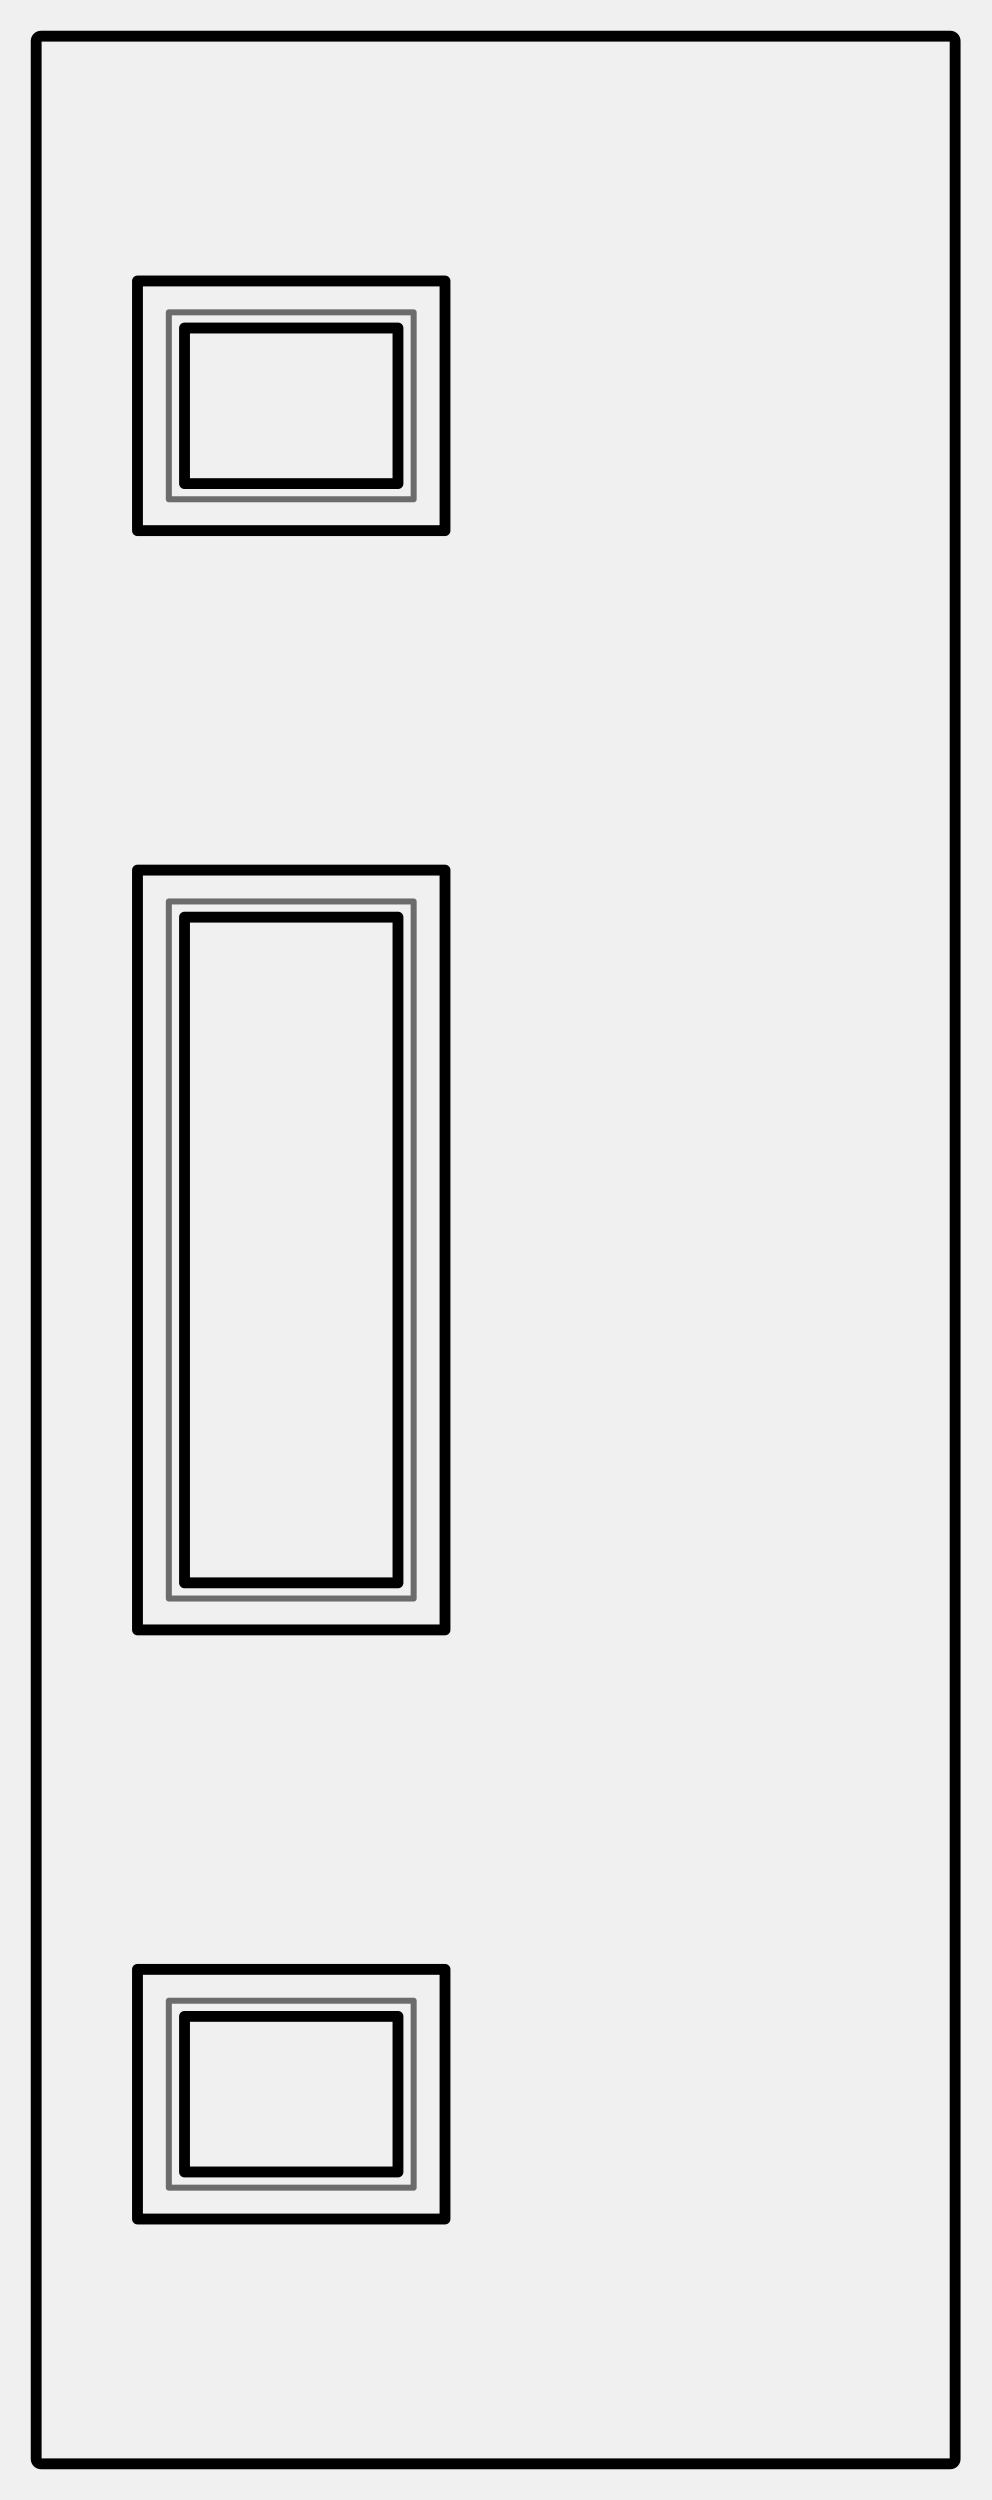
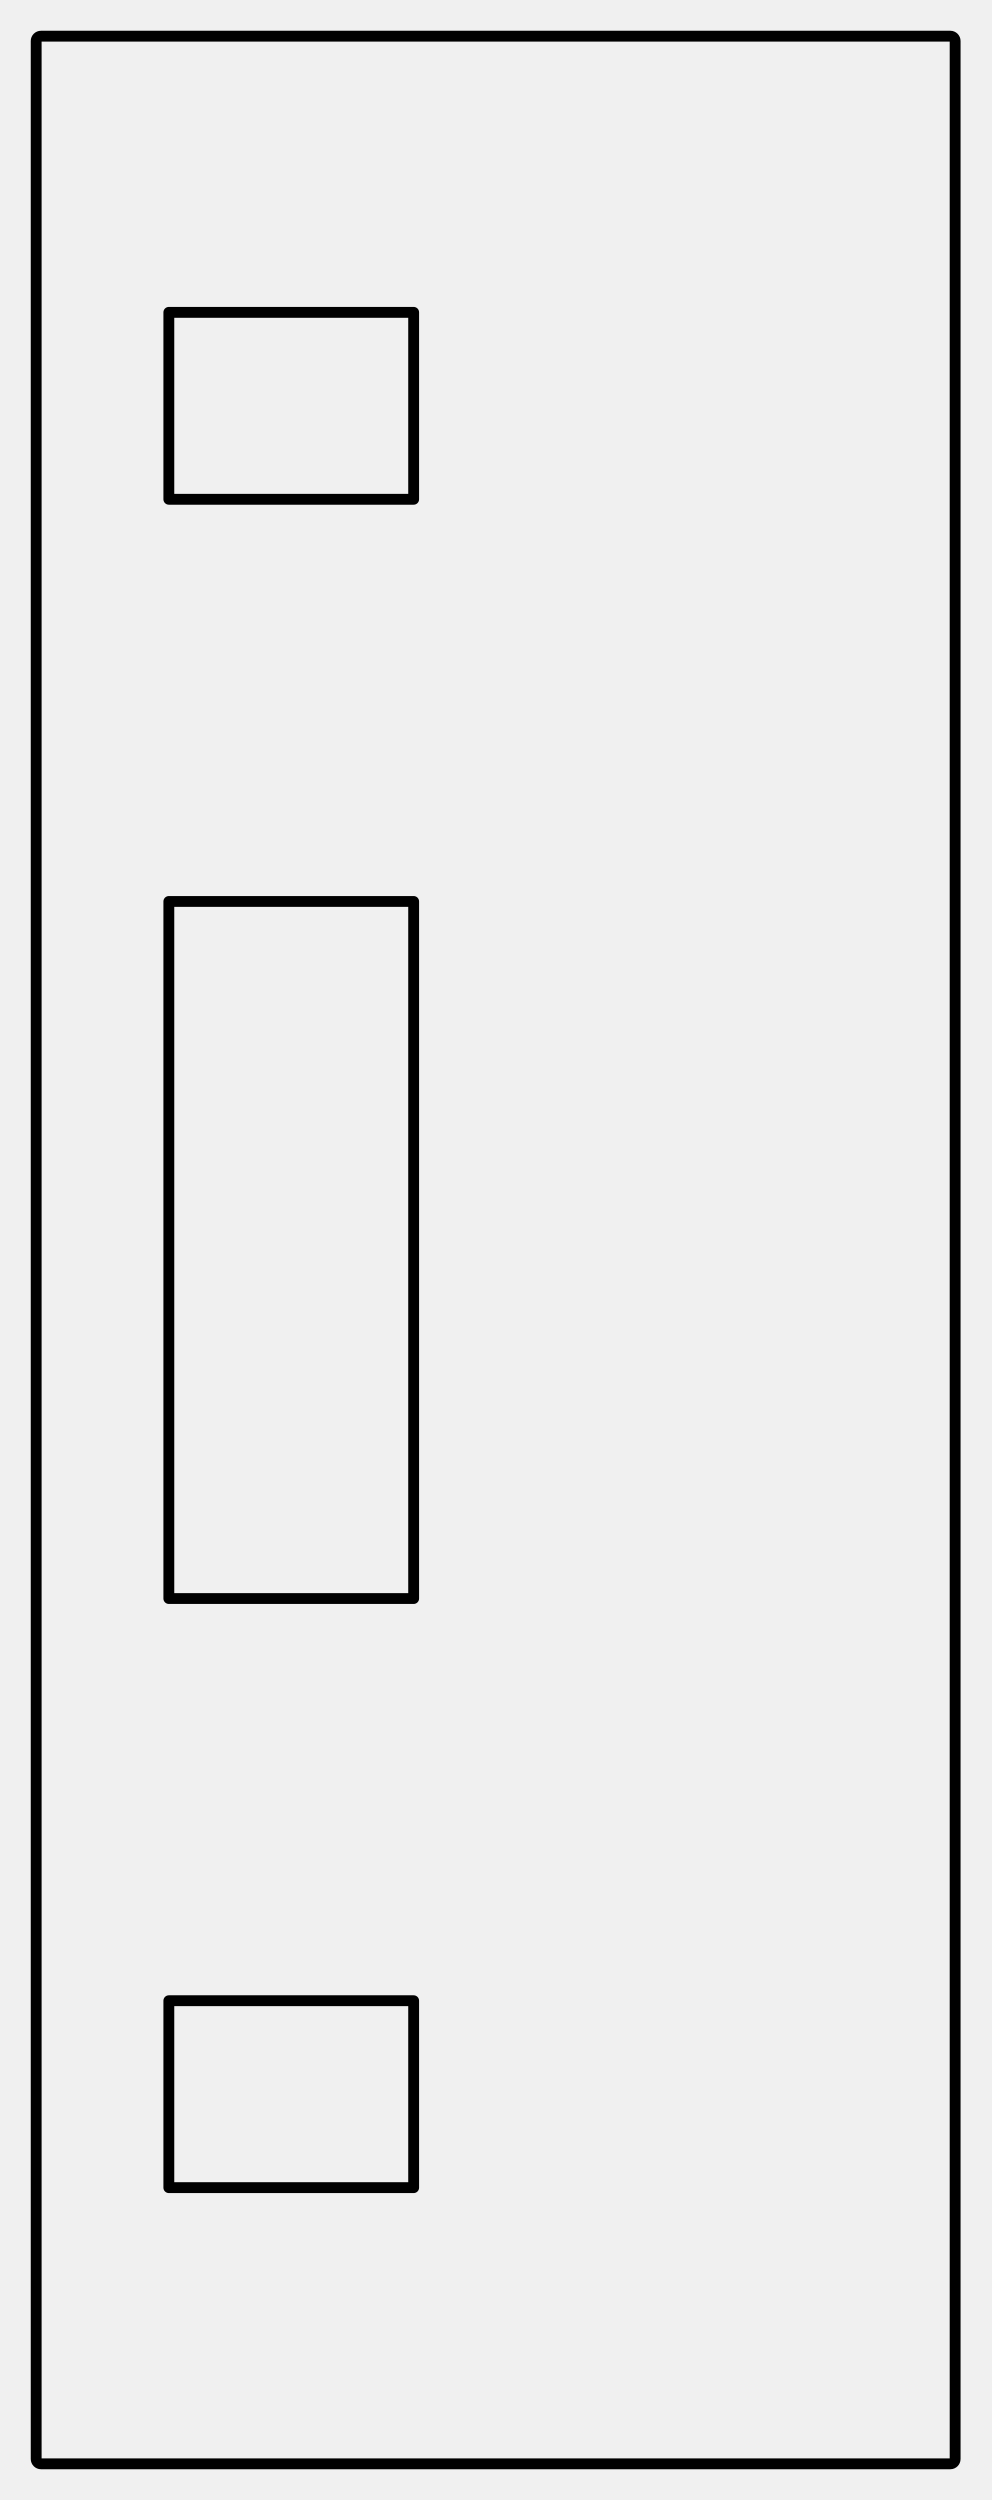
<svg xmlns="http://www.w3.org/2000/svg" viewBox="-30 -30 822 2073" fill="none" stroke="currentColor" stroke-width="9" stroke-linejoin="round" stroke-linecap="round">
  <defs>
-     <clipPath id="c8dtgil">
+     <clipPath id="cqaeebd">
      <rect x="0" y="0" width="762" height="2013" />
    </clipPath>
-     <mask id="m8dtgil">
-       <rect x="-30" y="-30" width="822" height="2073" fill="white" />
-       <g transform="translate(211.50,306.50)">
-         <path d="M-114.5,-90.5 114.5,-90.5 114.5,90.5 -114.5,90.5 Z" fill="black" stroke="black" stroke-width="18" />
-       </g>
-       <g transform="translate(211.50,1006.50)">
-         <path d="M-114.5,-302 114.5,-302 114.5,302 -114.5,302 Z" fill="black" stroke="black" stroke-width="18" />
-       </g>
-       <g transform="translate(211.50,1706.50)">
-         <path d="M-114.5,-90.5 114.5,-90.5 114.5,90.5 -114.5,90.5 Z" fill="black" stroke="black" stroke-width="18" />
-       </g>
-     </mask>
  </defs>
  <rect x="0" y="0" width="762" height="2013" rx="4" />
  <g transform="translate(211.50,306.50)">
-     <path d="M-127.5,-103.5 127.5,-103.5 127.5,103.5 -127.5,103.5 Z M-88.5,-64.5 88.5,-64.5 88.5,64.5 -88.5,64.5 Z" />
-     <path d="M-101.5,-77.5 101.5,-77.5 101.5,77.5 -101.5,77.5 Z" stroke-width="5" opacity="0.55" />
+     <path d="M-101.5,-77.5 101.5,-77.5 101.5,77.5 -101.5,77.5 Z" />
  </g>
  <g transform="translate(211.50,1006.50)">
-     <path d="M-127.5,-315 127.5,-315 127.5,315 -127.5,315 Z M-88.5,-276 88.5,-276 88.5,276 -88.5,276 Z" />
-     <path d="M-101.5,-289 101.5,-289 101.5,289 -101.5,289 Z" stroke-width="5" opacity="0.55" />
+     <path d="M-101.5,-289 101.5,-289 101.5,289 -101.5,289 Z" />
  </g>
  <g transform="translate(211.50,1706.50)">
-     <path d="M-127.5,-103.5 127.5,-103.5 127.5,103.5 -127.5,103.5 Z M-88.5,-64.5 88.5,-64.5 88.5,64.5 -88.5,64.5 Z" />
-     <path d="M-101.5,-77.5 101.5,-77.5 101.5,77.5 -101.5,77.5 Z" stroke-width="5" opacity="0.55" />
+     <path d="M-101.5,-77.5 101.5,-77.5 101.5,77.5 -101.5,77.5 Z" />
  </g>
</svg>
